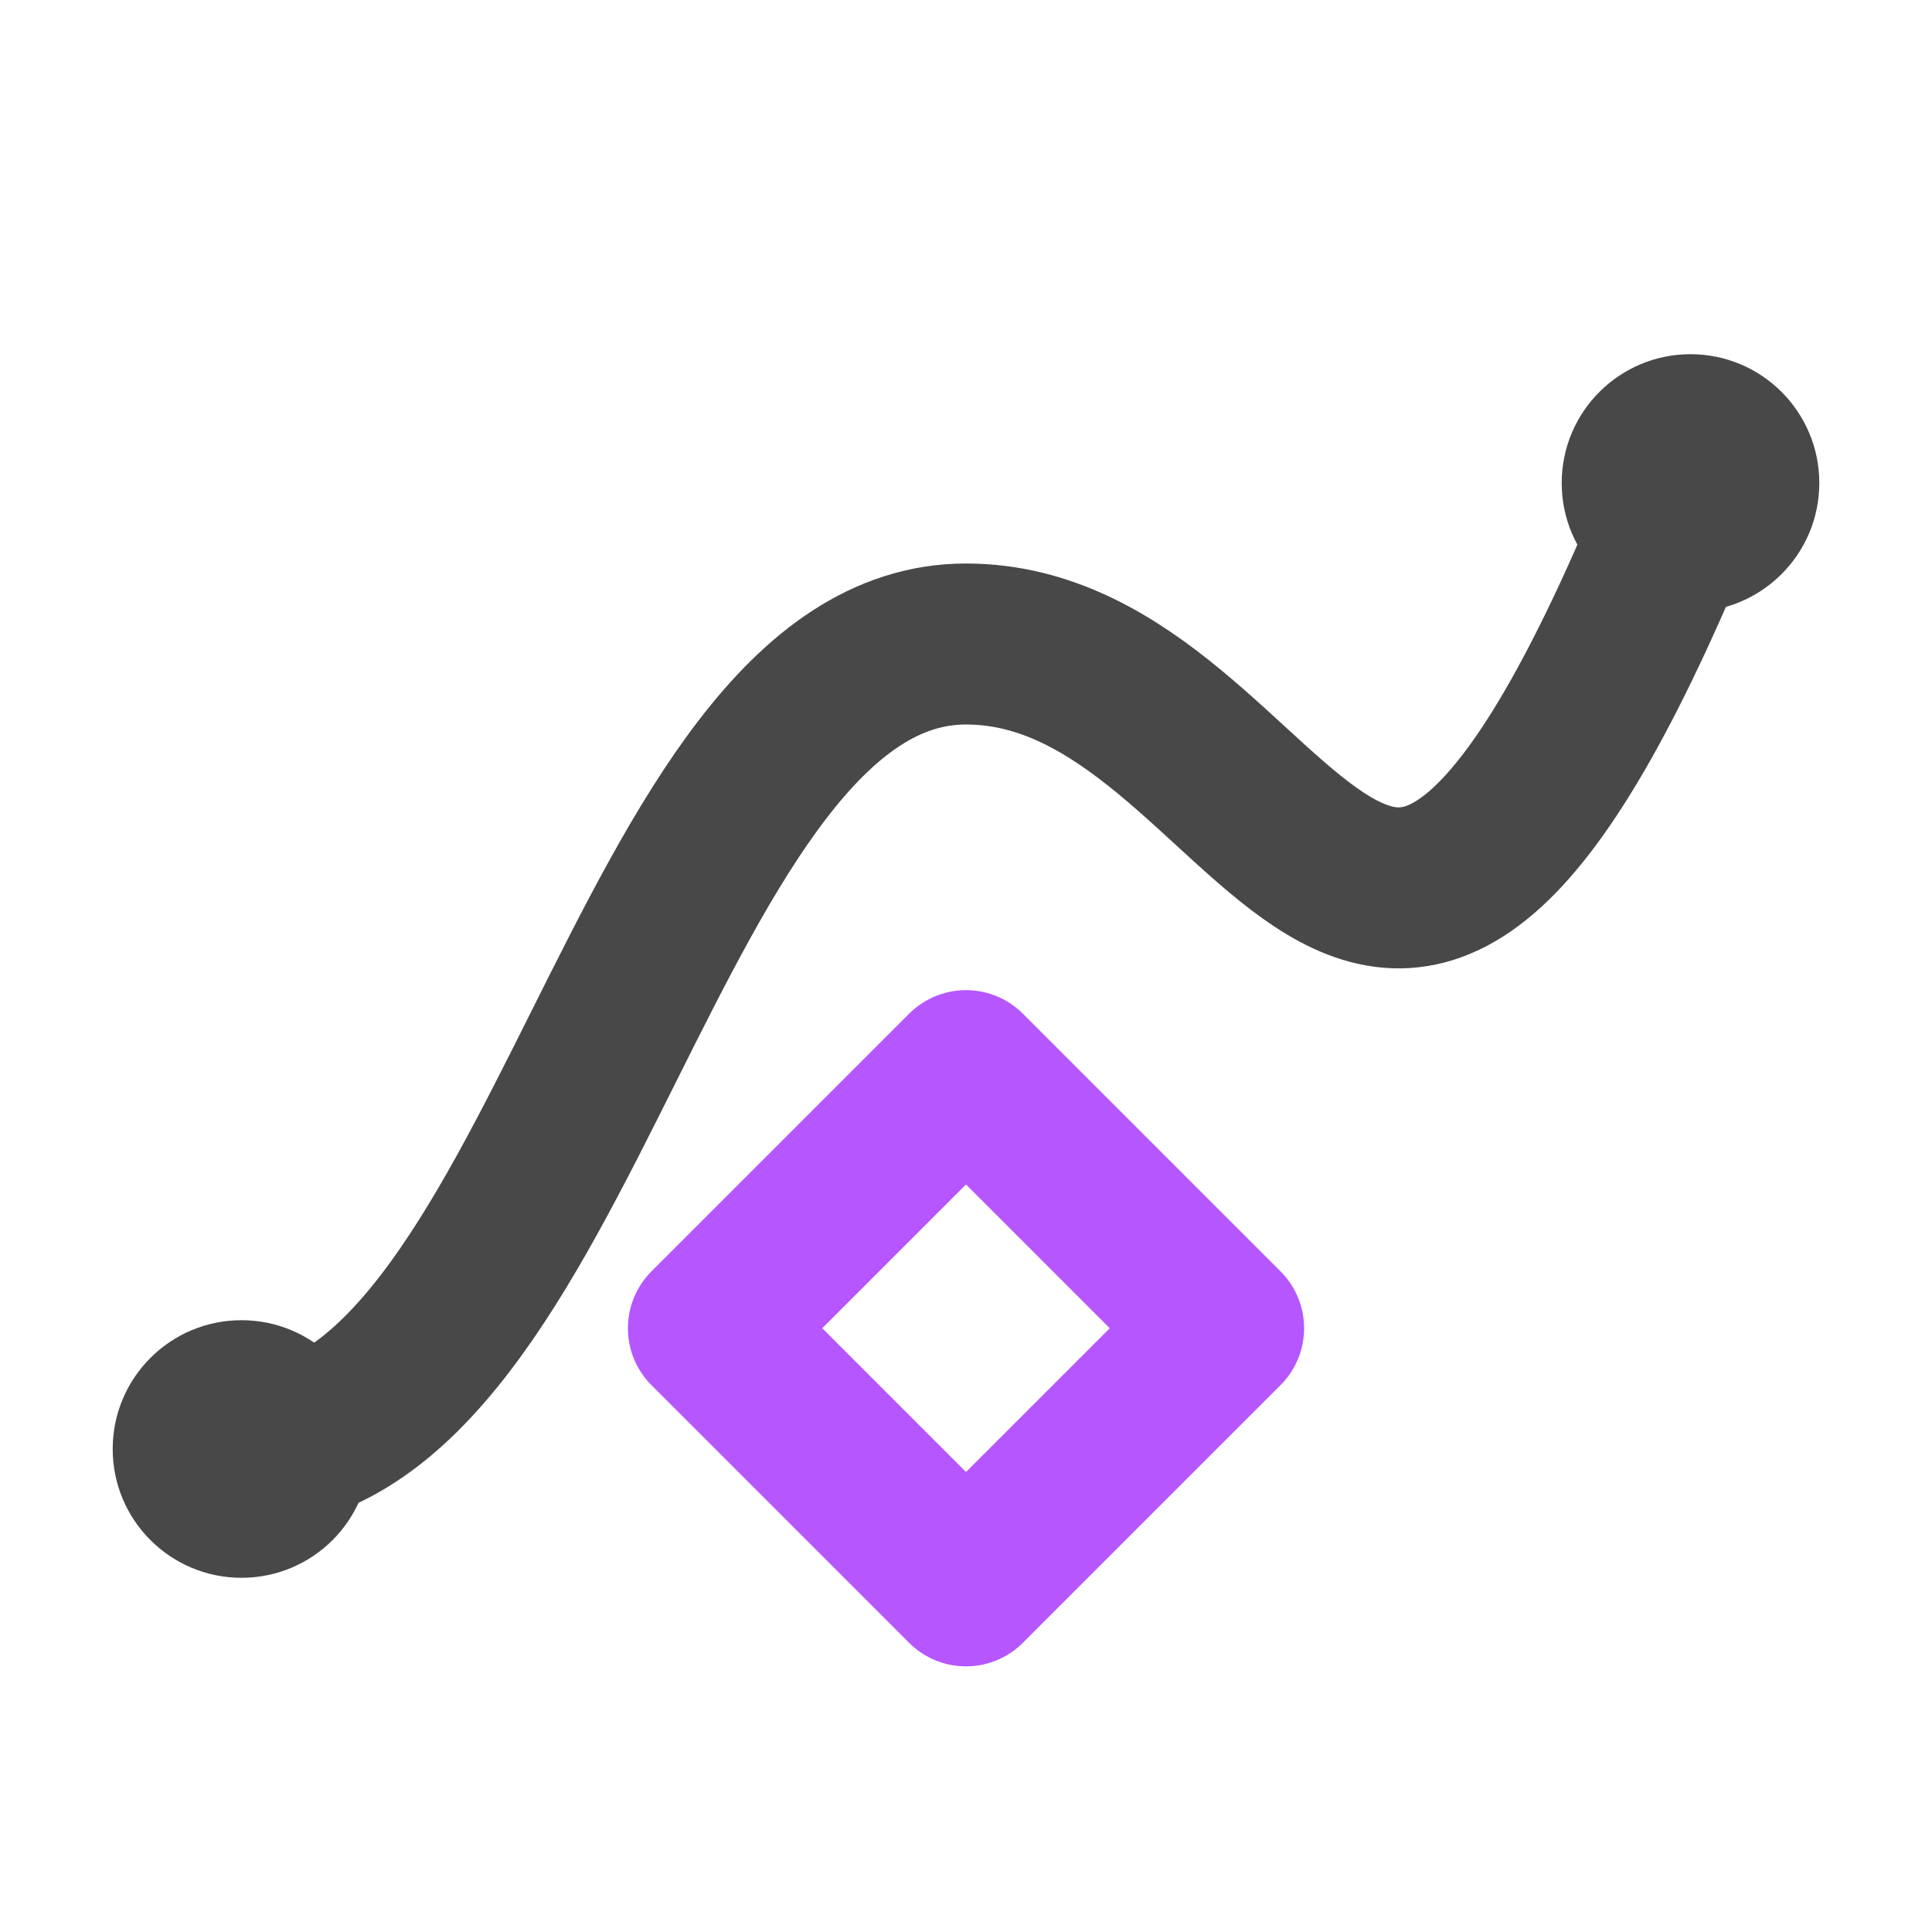
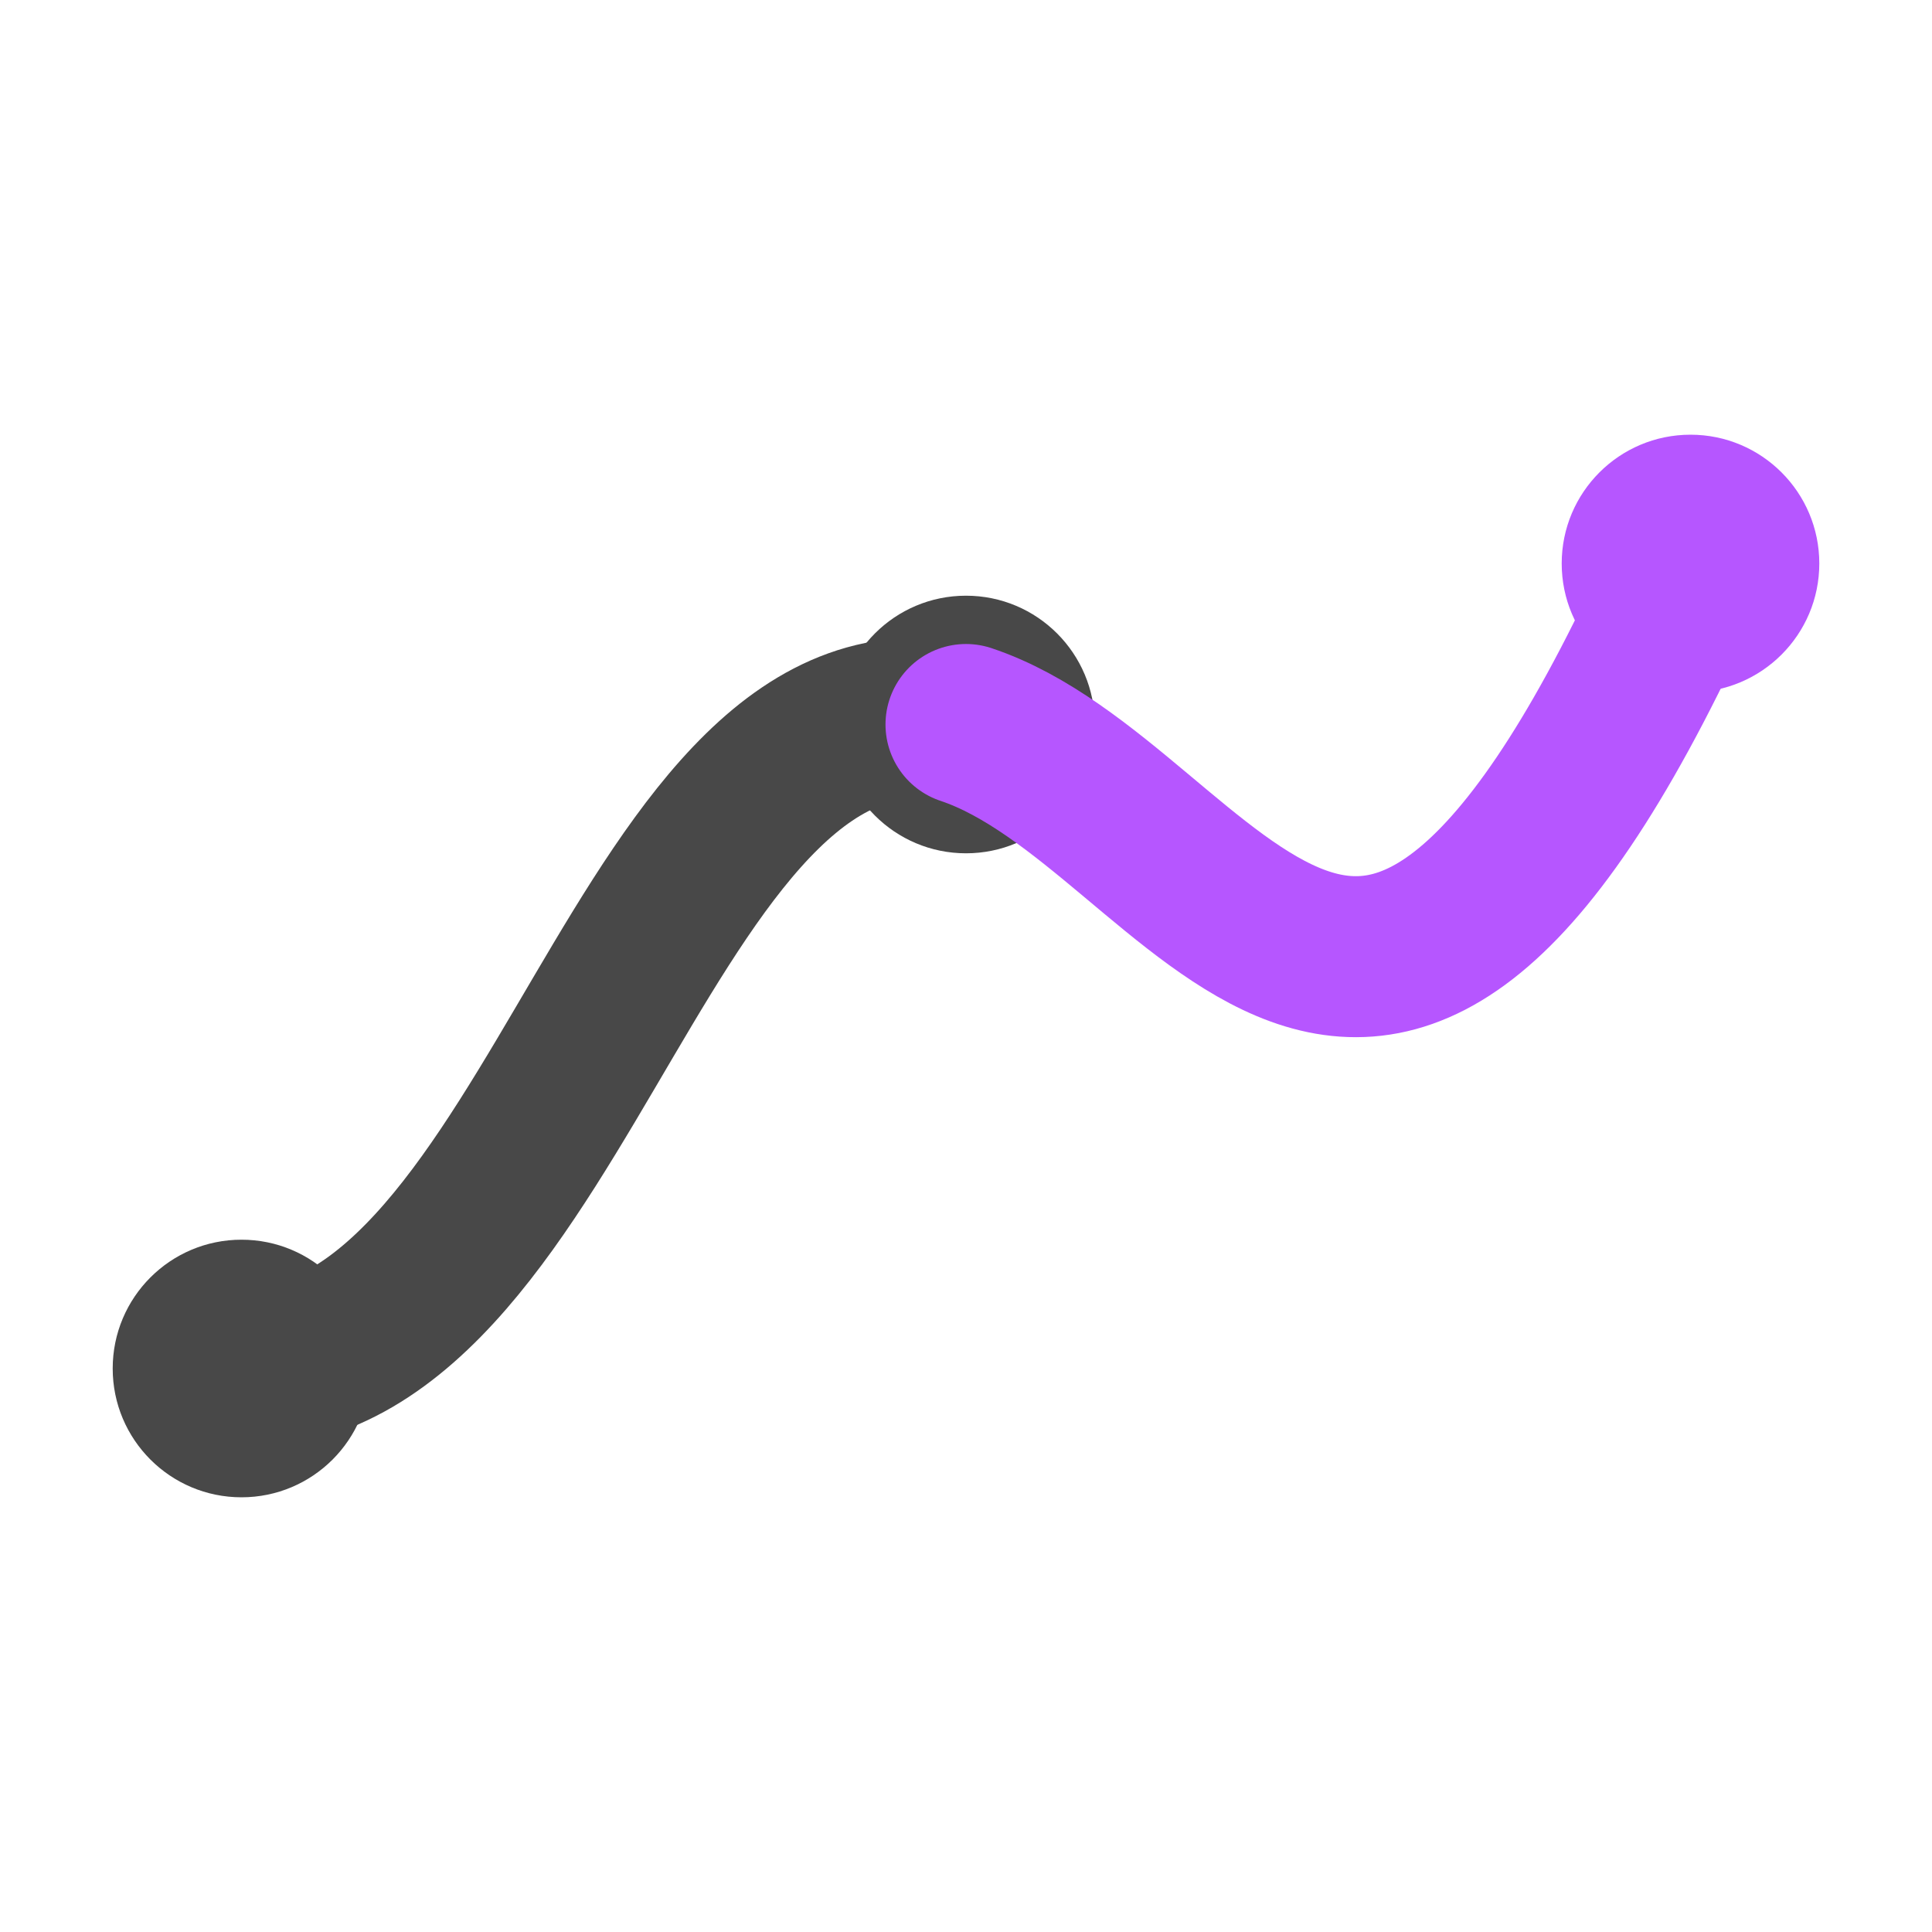
<svg xmlns="http://www.w3.org/2000/svg" width="24" height="24" viewBox="0 0 24 24" fill="none" aria-hidden="true">
-   <path d="M3 18 C7 18 8 8 12 8 C16 8 17 16 21 6" stroke="#484848" stroke-width="2" stroke-linecap="round" stroke-linejoin="round" fill="none" />
-   <circle cx="3" cy="18" r="1.6" fill="#484848" />
-   <circle cx="21" cy="6" r="1.6" fill="#484848" />
-   <path d="M12 13.3 L15.2 16.5 L12 19.7 L8.8 16.5 Z" stroke="#B656FF" stroke-width="2" stroke-linecap="round" stroke-linejoin="round" fill="none" />
+   <path d="M3 17 C7 17 8 8 12 9" stroke="#484848" stroke-width="2" stroke-linecap="round" stroke-linejoin="round" fill="none" />
+   <circle cx="3" cy="17" r="1.6" fill="#484848" />
+   <circle cx="12" cy="9" r="1.6" fill="#484848" />
+   <path d="M12 9 C15 10 17 16 21 7" stroke="#B656FF" stroke-width="2" stroke-linecap="round" stroke-linejoin="round" fill="none" />
+   <circle cx="21" cy="7" r="1.6" fill="#B656FF" />
</svg>
